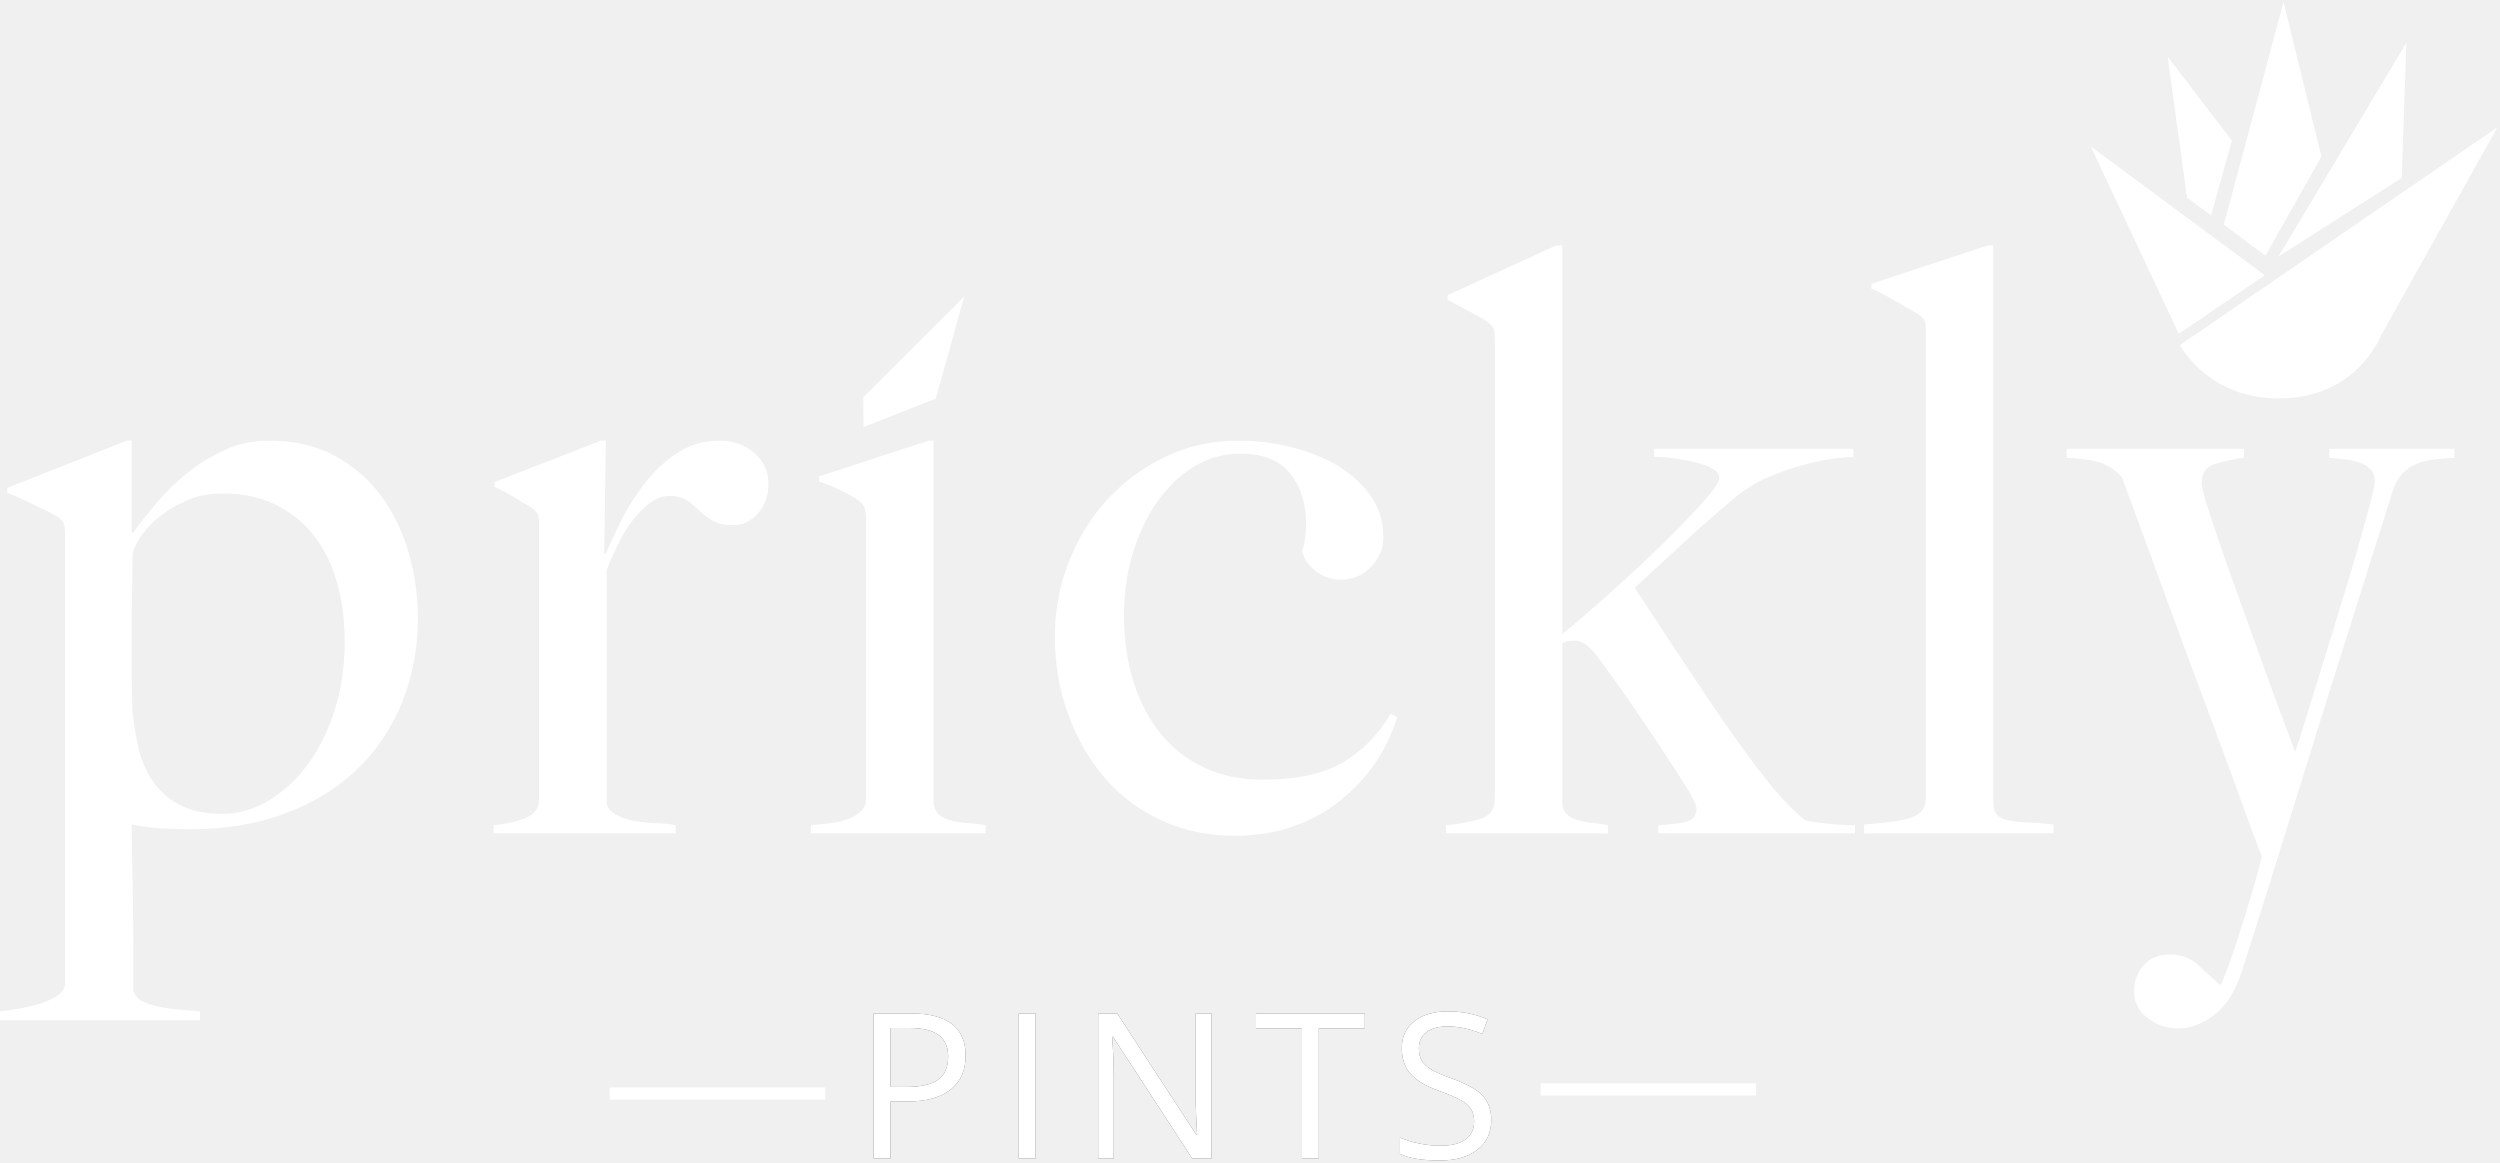
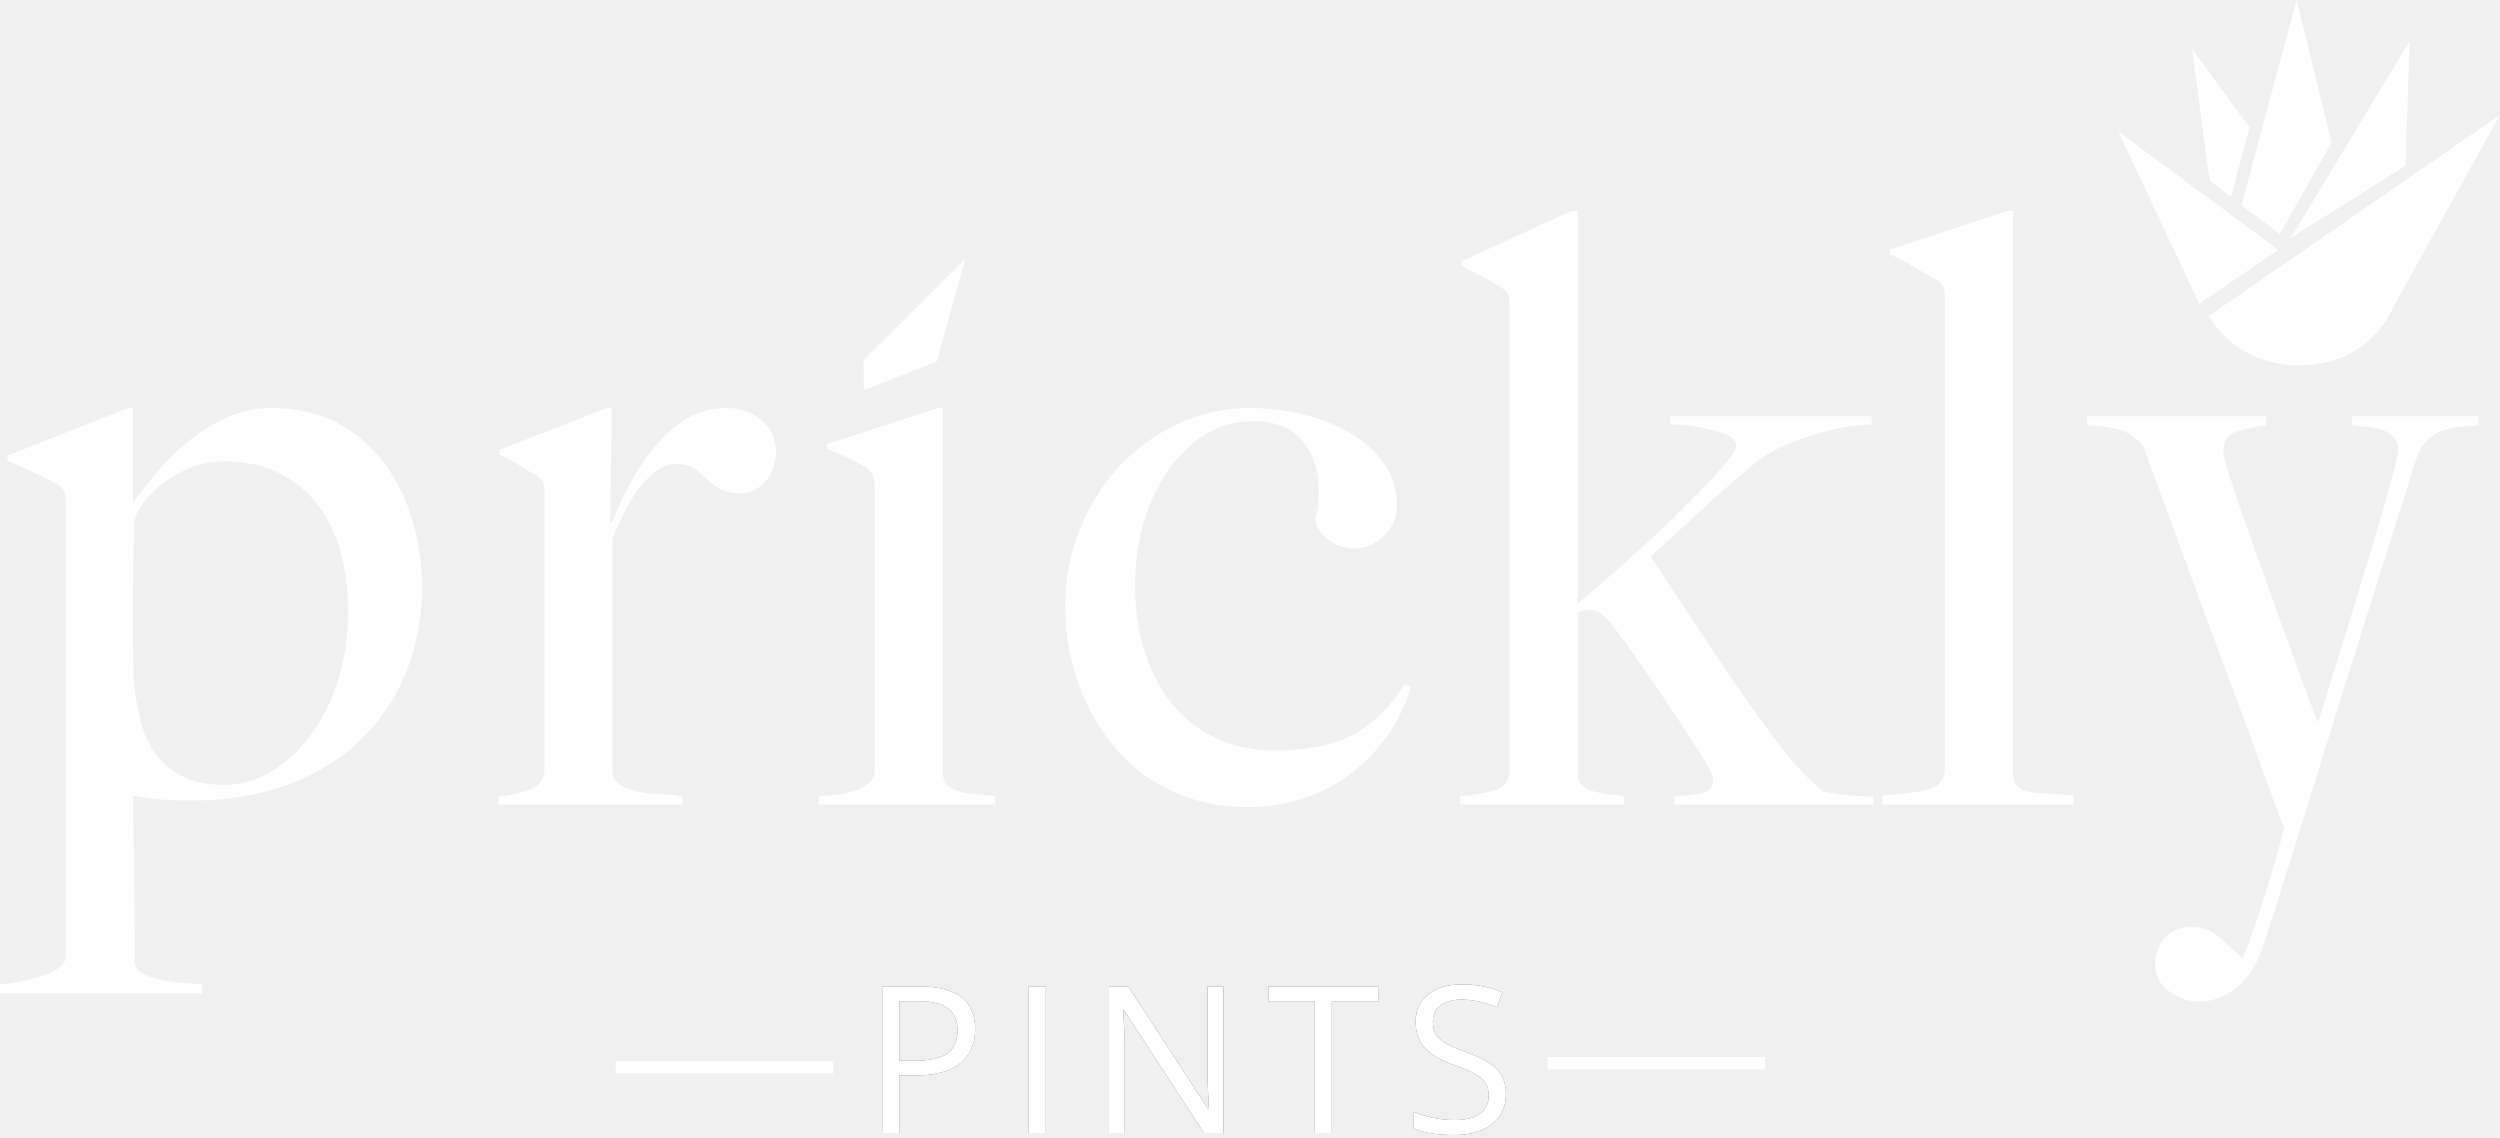
- <svg xmlns="http://www.w3.org/2000/svg" width="615px" height="286px" viewBox="0 0 615 286" version="1.1">
+ <svg xmlns="http://www.w3.org/2000/svg" width="609px" height="277px" viewBox="0 0 609 277" version="1.1">
  <g id="Prickly-Pints" stroke="none" stroke-width="1" fill="none" fill-rule="evenodd">
-     <g id="Artboard4-Copy" transform="translate(-209, -236)">
-       <g id="Group-2" transform="translate(209, 236)">
+     <g id="Artboard4-Copy" transform="translate(-209, -245)">
+       <g id="Group-2" transform="translate(209, 245)">
        <text id="pints" font-family="OpenSans, Open Sans" font-size="50" font-weight="normal" letter-spacing="5.6" fill="#504F4C">
-           <tspan x="210" y="285">PINTS</tspan>
+           <tspan x="210" y="276">PINTS</tspan>
        </text>
        <text id="pints" font-family="OpenSans, Open Sans" font-size="50" font-weight="normal" letter-spacing="5.6" fill="#FFFFFF">
-           <tspan x="210" y="285">PINTS</tspan>
+           <tspan x="210" y="276">PINTS</tspan>
        </text>
-         <path d="M201.5,269 L151.5,269" id="Line" stroke="#FFFFFF" stroke-width="3" stroke-linecap="square" />
-         <path d="M430.5,268 L380.5,268" id="Line" stroke="#FFFFFF" stroke-width="3" stroke-linecap="square" />
-         <g id="noun_Agave_48291" transform="translate(206, 0)" fill="#FFFFFF">
-           <g id="Group">
-             <polygon id="Path" points="354.523 63.09 385.958 10.529 384.828 43.776" />
-             <polygon id="Path" points="351.299 62.905 341.065 55.274 355.746 0.516 365.065 38.512" />
-             <polygon id="Path" points="337.924 52.978 332.013 48.607 327.229 13.927 343.041 34.6" />
-             <polygon id="Path" transform="translate(20.3515, 91.06452) rotate(53) translate(-20.3515, -91.06452) " points="23.141 110.59 17.229 106.219 12.446 71.539 28.257 92.212" />
-             <polygon id="Path" points="351.135 67.71 308.312 35.996 329.977 82.126" />
-             <path d="M363.155,62.309 L363.164,62.322 L330.219,84.924 C332.797,89.103 340.008,98.018 354.62,98.018 C373.703,98.018 379.577,82.806 379.577,82.806 L408.35,31.321 L363.155,62.309 Z" id="Path" />
+         <path d="M201.5,260 L151.5,260" id="Line" stroke="#FFFFFF" stroke-width="3" stroke-linecap="square" />
+         <path d="M428.5,259 L378.5,259" id="Line" stroke="#FFFFFF" stroke-width="3" stroke-linecap="square" />
+         <g id="noun_Agave_48291" transform="translate(204, 0)" fill="#FFFFFF">
+           <g id="Group" transform="translate(312, 0)">
+             <polygon id="Path" points="42 58 71 10 69.957 40.362" />
+             <polygon id="Path" points="39.381 57 30 50.029 43.458 0 52 34.714" />
+             <polygon id="Path" points="27.47 48 22.236 43.971 18 12 32 31.058" />
+             <polygon id="Path" points="39 60.874 0 32 19.731 74" />
+             <path d="M51.93,56.341 L51.938,56.353 L22,77.024 C24.343,80.847 30.896,89 44.174,89 C61.515,89 66.853,75.087 66.853,75.087 L93,28 L51.93,56.341 Z" id="Path" />
          </g>
+           <polygon id="Path" transform="translate(20.3515, 81.06452) rotate(53) translate(-20.3515, -81.06452) " points="23.141 100.59 17.229 96.219 12.446 61.539 28.257 82.212" />
        </g>
-         <path d="M102.8,152 C102.8,159.467 101.5,166.4 98.9,172.8 C96.3,179.2 92.6,184.7 87.8,189.3 C83,193.9 77.133,197.5 70.2,200.1 C63.267,202.7 55.467,204 46.8,204 C44.4,204 42.033,203.933 39.7,203.8 C37.367,203.667 34.933,203.333 32.4,202.8 C32.4,204.667 32.433,207.4 32.5,211 C32.567,214.6 32.633,218.4 32.7,222.4 C32.767,226.4 32.8,230.333 32.8,234.2 L32.8,243.6 C33.067,244.8 33.8,245.7 35,246.3 C36.2,246.9 37.633,247.367 39.3,247.7 C40.967,248.033 42.7,248.267 44.5,248.4 C46.3,248.533 47.867,248.667 49.2,248.8 L49.2,251 L0,251 L0,248.8 C1.333,248.667 2.933,248.433 4.8,248.1 C6.667,247.767 8.433,247.333 10.1,246.8 C11.767,246.267 13.167,245.6 14.3,244.8 C15.433,244 16,243.067 16,242 L16,131.2 C16,130.133 15.9,129.333 15.7,128.8 C15.5,128.267 14.933,127.667 14,127 C12.8,126.333 10.867,125.367 8.2,124.1 C5.533,122.833 3.4,121.867 1.8,121.2 L1.8,120 L31.2,108.4 L32.4,108.4 L32.4,130.8 L32.6,131.2 C34.467,128.667 36.533,126.067 38.8,123.4 C41.067,120.733 43.6,118.3 46.4,116.1 C49.2,113.9 52.233,112.067 55.5,110.6 C58.767,109.133 62.333,108.4 66.2,108.4 C72.467,108.4 77.9,109.667 82.5,112.2 C87.1,114.733 90.9,118.067 93.9,122.2 C96.9,126.333 99.133,131 100.6,136.2 C102.067,141.4 102.8,146.667 102.8,152 Z M84.8,157.8 C84.8,152.733 84.2,148 83,143.6 C81.8,139.2 79.967,135.367 77.5,132.1 C75.033,128.833 71.9,126.233 68.1,124.3 C64.3,122.367 59.867,121.4 54.8,121.4 C51.333,121.4 48.233,122.033 45.5,123.3 C42.767,124.567 40.433,126.033 38.5,127.7 C36.567,129.367 35.1,131.067 34.1,132.8 C33.1,134.533 32.6,135.8 32.6,136.6 C32.6,139.267 32.567,142.1 32.5,145.1 C32.433,148.1 32.4,150.733 32.4,153 L32.4,165.8 C32.4,168.867 32.467,171.933 32.6,175 C32.867,177.8 33.333,180.7 34,183.7 C34.667,186.7 35.8,189.433 37.4,191.9 C39,194.367 41.2,196.367 44,197.9 C46.8,199.433 50.4,200.2 54.8,200.2 C58.667,200.2 62.4,199.133 66,197 C69.6,194.867 72.8,191.933 75.6,188.2 C78.4,184.467 80.633,180 82.3,174.8 C83.967,169.6 84.8,163.933 84.8,157.8 Z M189.033,119 C189.033,121.933 188.167,124.367 186.433,126.3 C184.7,128.233 182.7,129.2 180.433,129.2 C178.3,129.2 176.6,128.833 175.333,128.1 C174.067,127.367 172.967,126.533 172.033,125.6 C171.1,124.667 170.1,123.833 169.033,123.1 C167.967,122.367 166.5,122 164.633,122 C163.033,122 161.467,122.567 159.933,123.7 C158.4,124.833 156.967,126.267 155.633,128 C154.3,129.733 153.1,131.7 152.033,133.9 C150.967,136.1 150.033,138.2 149.233,140.2 L149.233,197.8 C149.633,199 150.5,199.933 151.833,200.6 C153.167,201.267 154.667,201.733 156.333,202 C158,202.267 159.733,202.433 161.533,202.5 C163.333,202.567 164.9,202.733 166.233,203 L166.233,205 L121.433,205 L121.433,203 C124.5,202.733 127.133,202.133 129.333,201.2 C131.533,200.267 132.633,198.733 132.633,196.6 L132.633,129 C132.633,127.933 132.533,127.133 132.333,126.6 C132.133,126.067 131.567,125.467 130.633,124.8 C129.433,124.133 128.033,123.3 126.433,122.3 C124.833,121.3 123.233,120.467 121.633,119.8 L121.633,118.6 L147.833,108.4 L149.033,108.4 L148.633,136.2 L149.033,136.2 C149.7,134.6 150.767,132.267 152.233,129.2 C153.7,126.133 155.567,123.033 157.833,119.9 C160.1,116.767 162.833,114.067 166.033,111.8 C169.233,109.533 172.9,108.4 177.033,108.4 C180.367,108.4 183.2,109.4 185.533,111.4 C187.867,113.4 189.033,115.933 189.033,119 Z M242.467,205 L199.467,205 L199.467,203 C201.067,202.867 202.667,202.7 204.267,202.5 C205.867,202.3 207.3,201.967 208.567,201.5 C209.833,201.033 210.9,200.4 211.767,199.6 C212.633,198.8 213.067,197.8 213.067,196.6 L213.067,128 C213.067,126.933 212.967,126 212.767,125.2 C212.567,124.4 212,123.667 211.067,123 C209.867,122.2 208.433,121.4 206.767,120.6 C205.1,119.8 203.333,119.067 201.467,118.4 L201.467,117.2 L228.467,108.4 L229.667,108.4 L229.667,197.8 C229.933,199.133 230.5,200.1 231.367,200.7 C232.233,201.3 233.267,201.733 234.467,202 C235.667,202.267 236.967,202.433 238.367,202.5 C239.767,202.567 241.133,202.733 242.467,203 L242.467,205 Z M343.7,176.4 C342.5,180.4 340.7,184.167 338.3,187.7 C335.9,191.233 332.967,194.367 329.5,197.1 C326.033,199.833 322.133,201.933 317.8,203.4 C313.467,204.867 308.767,205.6 303.7,205.6 C297.3,205.6 291.367,204.367 285.9,201.9 C280.433,199.433 275.767,195.967 271.9,191.5 C268.033,187.033 265,181.8 262.8,175.8 C260.6,169.8 259.5,163.4 259.5,156.6 C259.5,150.2 260.633,144.1 262.9,138.3 C265.167,132.5 268.3,127.4 272.3,123 C276.3,118.6 281.067,115.067 286.6,112.4 C292.133,109.733 298.167,108.4 304.7,108.4 C309.1,108.4 313.433,108.933 317.7,110 C321.967,111.067 325.767,112.6 329.1,114.6 C332.433,116.6 335.133,119.067 337.2,122 C339.267,124.933 340.3,128.333 340.3,132.2 C340.3,135 339.267,137.433 337.2,139.5 C335.133,141.567 332.7,142.6 329.9,142.6 C327.633,142.6 325.6,141.933 323.8,140.6 C322,139.267 320.833,137.6 320.3,135.6 C320.967,133.733 321.3,131.467 321.3,128.8 C321.3,123.867 320,119.767 317.4,116.5 C314.8,113.233 310.7,111.6 305.1,111.6 C300.967,111.6 297.167,112.667 293.7,114.8 C290.233,116.933 287.233,119.8 284.7,123.4 C282.167,127 280.167,131.2 278.7,136 C277.233,140.8 276.5,145.933 276.5,151.4 C276.5,157.4 277.3,162.9 278.9,167.9 C280.5,172.9 282.767,177.167 285.7,180.7 C288.633,184.233 292.2,186.967 296.4,188.9 C300.6,190.833 305.3,191.8 310.5,191.8 C318.767,191.8 325.3,190.433 330.1,187.7 C334.9,184.967 338.9,180.933 342.1,175.6 L343.7,176.4 Z M456.333,205 L407.933,205 L407.933,203 C410.6,202.867 412.833,202.6 414.633,202.2 C416.433,201.8 417.333,200.667 417.333,198.8 C417.333,198 416.433,196.167 414.633,193.3 C412.833,190.433 410.7,187.133 408.233,183.4 C405.767,179.667 403.167,175.833 400.433,171.9 C397.7,167.967 395.333,164.667 393.333,162 C391.2,159.067 389.267,157.6 387.533,157.6 C386.867,157.6 386.3,157.633 385.833,157.7 C385.367,157.767 384.867,157.933 384.333,158.2 L384.333,197.4 C384.333,198.6 384.667,199.533 385.333,200.2 C386,200.867 386.867,201.367 387.933,201.7 C389,202.033 390.2,202.267 391.533,202.4 C392.867,202.533 394.2,202.733 395.533,203 L395.533,205 L355.733,205 L355.733,203 C358.8,202.733 361.567,202.233 364.033,201.5 C366.5,200.767 367.733,199.133 367.733,196.6 L367.733,83.6 C367.733,82.533 367.667,81.7 367.533,81.1 C367.4,80.5 366.867,79.867 365.933,79.2 C365,78.533 363.567,77.7 361.633,76.7 C359.7,75.7 357.867,74.733 356.133,73.8 L356.133,72.6 L382.733,60.4 L384.333,60.4 L384.333,156 C388.2,152.8 392.4,149.167 396.933,145.1 C401.467,141.033 405.667,137.1 409.533,133.3 C413.4,129.5 416.6,126.167 419.133,123.3 C421.667,120.433 422.933,118.533 422.933,117.6 C422.933,116.667 422.4,115.9 421.333,115.3 C420.267,114.7 418.933,114.2 417.333,113.8 C415.733,113.4 414,113.067 412.133,112.8 C410.267,112.533 408.533,112.4 406.933,112.4 L406.933,110.4 L455.933,110.4 L455.933,112.4 C455.533,112.4 454.267,112.5 452.133,112.7 C450,112.9 447.5,113.367 444.633,114.1 C441.767,114.833 438.7,115.867 435.433,117.2 C432.167,118.533 429.133,120.4 426.333,122.8 C422.067,126.4 417.867,130.1 413.733,133.9 C409.6,137.7 405.733,141.267 402.133,144.6 C408,153.533 413.533,161.9 418.733,169.7 C423.933,177.5 428.467,183.933 432.333,189 C437,195.133 440.933,199.4 444.133,201.8 C445.2,202.067 446.867,202.333 449.133,202.6 C451.4,202.867 453.8,203 456.333,203 L456.333,205 Z M505.167,205 L458.567,205 L458.567,202.8 C464.7,202.4 468.767,201.767 470.767,200.9 C472.767,200.033 473.767,198.533 473.767,196.4 L473.767,81.4 C473.767,80.333 473.667,79.533 473.467,79 C473.267,78.467 472.7,77.867 471.767,77.2 C470.567,76.533 468.767,75.5 466.367,74.1 C463.967,72.7 461.967,71.667 460.367,71 L460.367,69.8 L488.967,60.4 L490.367,60.4 L490.367,197.4 C490.367,198.733 490.667,199.733 491.267,200.4 C491.867,201.067 492.767,201.533 493.967,201.8 C495.167,202.067 496.7,202.233 498.567,202.3 C500.433,202.367 502.633,202.533 505.167,202.8 L505.167,205 Z M603.8,112.6 C602.2,112.733 600.633,112.867 599.1,113 C597.567,113.133 596.1,113.467 594.7,114 C593.3,114.533 592.067,115.367 591,116.5 C589.933,117.633 589.067,119.267 588.4,121.4 C587.733,123.533 586.667,126.933 585.2,131.6 C583.733,136.267 582,141.767 580,148.1 C578,154.433 575.8,161.4 573.4,169 C571,176.6 568.567,184.4 566.1,192.4 C563.633,200.4 561.167,208.333 558.7,216.2 C556.233,224.067 553.867,231.533 551.6,238.6 C550,243.667 547.733,247.333 544.8,249.6 C541.867,251.867 538.867,253 535.8,253 C533.133,253 530.667,252.167 528.4,250.5 C526.133,248.833 525,246.667 525,244 C525,241.333 525.8,239.133 527.4,237.4 C529,235.667 531.133,234.8 533.8,234.8 C536.467,234.8 538.7,235.6 540.5,237.2 C542.3,238.8 544.133,240.467 546,242.2 L546.4,242.2 C547.867,238.6 549.167,235.033 550.3,231.5 C551.433,227.967 552.433,224.767 553.3,221.9 C554.167,219.033 554.867,216.6 555.4,214.6 C555.933,212.6 556.267,211.267 556.4,210.6 C556.133,210.067 555.4,208.167 554.2,204.9 C553,201.633 551.467,197.433 549.6,192.3 C547.733,187.167 545.6,181.4 543.2,175 C540.8,168.6 538.367,162.033 535.9,155.3 C533.433,148.567 531,141.933 528.6,135.4 C526.2,128.867 524,122.867 522,117.4 C520.8,116.067 519.367,115 517.7,114.2 C516.033,113.4 512.933,112.867 508.4,112.6 L508.4,110.4 L552,110.4 L552,112.6 C549.2,113 546.767,113.533 544.7,114.2 C542.633,114.867 541.6,116.467 541.6,119 C541.6,119.667 542,121.3 542.8,123.9 C543.6,126.5 544.667,129.733 546,133.6 C547.333,137.467 548.833,141.7 550.5,146.3 C552.167,150.9 553.833,155.533 555.5,160.2 C557.167,164.867 558.8,169.367 560.4,173.7 C562,178.033 563.4,181.8 564.6,185 C565,183.933 565.733,181.667 566.8,178.2 C567.867,174.733 569.133,170.633 570.6,165.9 C572.067,161.167 573.6,156.2 575.2,151 C576.8,145.8 578.267,140.9 579.6,136.3 C580.933,131.7 582.033,127.767 582.9,124.5 C583.767,121.233 584.2,119.2 584.2,118.4 C584.2,117.2 583.867,116.233 583.2,115.5 C582.533,114.767 581.633,114.2 580.5,113.8 C579.367,113.4 578.133,113.133 576.8,113 C575.467,112.867 574.2,112.733 573,112.6 L573,110.4 L603.8,110.4 L603.8,112.6 Z" id="prickly" fill="#FFFFFF" />
+         <path d="M102.8,143 C102.8,150.467 101.5,157.4 98.9,163.8 C96.3,170.2 92.6,175.7 87.8,180.3 C83,184.9 77.133,188.5 70.2,191.1 C63.267,193.7 55.467,195 46.8,195 C44.4,195 42.033,194.933 39.7,194.8 C37.367,194.667 34.933,194.333 32.4,193.8 C32.4,195.667 32.433,198.4 32.5,202 C32.567,205.6 32.633,209.4 32.7,213.4 C32.767,217.4 32.8,221.333 32.8,225.2 L32.8,234.6 C33.067,235.8 33.8,236.7 35,237.3 C36.2,237.9 37.633,238.367 39.3,238.7 C40.967,239.033 42.7,239.267 44.5,239.4 C46.3,239.533 47.867,239.667 49.2,239.8 L49.2,242 L0,242 L0,239.8 C1.333,239.667 2.933,239.433 4.8,239.1 C6.667,238.767 8.433,238.333 10.1,237.8 C11.767,237.267 13.167,236.6 14.3,235.8 C15.433,235 16,234.067 16,233 L16,122.2 C16,121.133 15.9,120.333 15.7,119.8 C15.5,119.267 14.933,118.667 14,118 C12.8,117.333 10.867,116.367 8.2,115.1 C5.533,113.833 3.4,112.867 1.8,112.2 L1.8,111 L31.2,99.4 L32.4,99.4 L32.4,121.8 L32.6,122.2 C34.467,119.667 36.533,117.067 38.8,114.4 C41.067,111.733 43.6,109.3 46.4,107.1 C49.2,104.9 52.233,103.067 55.5,101.6 C58.767,100.133 62.333,99.4 66.2,99.4 C72.467,99.4 77.9,100.667 82.5,103.2 C87.1,105.733 90.9,109.067 93.9,113.2 C96.9,117.333 99.133,122 100.6,127.2 C102.067,132.4 102.8,137.667 102.8,143 Z M84.8,148.8 C84.8,143.733 84.2,139 83,134.6 C81.8,130.2 79.967,126.367 77.5,123.1 C75.033,119.833 71.9,117.233 68.1,115.3 C64.3,113.367 59.867,112.4 54.8,112.4 C51.333,112.4 48.233,113.033 45.5,114.3 C42.767,115.567 40.433,117.033 38.5,118.7 C36.567,120.367 35.1,122.067 34.1,123.8 C33.1,125.533 32.6,126.8 32.6,127.6 C32.6,130.267 32.567,133.1 32.5,136.1 C32.433,139.1 32.4,141.733 32.4,144 L32.4,156.8 C32.4,159.867 32.467,162.933 32.6,166 C32.867,168.8 33.333,171.7 34,174.7 C34.667,177.7 35.8,180.433 37.4,182.9 C39,185.367 41.2,187.367 44,188.9 C46.8,190.433 50.4,191.2 54.8,191.2 C58.667,191.2 62.4,190.133 66,188 C69.6,185.867 72.8,182.933 75.6,179.2 C78.4,175.467 80.633,171 82.3,165.8 C83.967,160.6 84.8,154.933 84.8,148.8 Z M189.033,110 C189.033,112.933 188.167,115.367 186.433,117.3 C184.7,119.233 182.7,120.2 180.433,120.2 C178.3,120.2 176.6,119.833 175.333,119.1 C174.067,118.367 172.967,117.533 172.033,116.6 C171.1,115.667 170.1,114.833 169.033,114.1 C167.967,113.367 166.5,113 164.633,113 C163.033,113 161.467,113.567 159.933,114.7 C158.4,115.833 156.967,117.267 155.633,119 C154.3,120.733 153.1,122.7 152.033,124.9 C150.967,127.1 150.033,129.2 149.233,131.2 L149.233,188.8 C149.633,190 150.5,190.933 151.833,191.6 C153.167,192.267 154.667,192.733 156.333,193 C158,193.267 159.733,193.433 161.533,193.5 C163.333,193.567 164.9,193.733 166.233,194 L166.233,196 L121.433,196 L121.433,194 C124.5,193.733 127.133,193.133 129.333,192.2 C131.533,191.267 132.633,189.733 132.633,187.6 L132.633,120 C132.633,118.933 132.533,118.133 132.333,117.6 C132.133,117.067 131.567,116.467 130.633,115.8 C129.433,115.133 128.033,114.3 126.433,113.3 C124.833,112.3 123.233,111.467 121.633,110.8 L121.633,109.6 L147.833,99.4 L149.033,99.4 L148.633,127.2 L149.033,127.2 C149.7,125.6 150.767,123.267 152.233,120.2 C153.7,117.133 155.567,114.033 157.833,110.9 C160.1,107.767 162.833,105.067 166.033,102.8 C169.233,100.533 172.9,99.4 177.033,99.4 C180.367,99.4 183.2,100.4 185.533,102.4 C187.867,104.4 189.033,106.933 189.033,110 Z M242.467,196 L199.467,196 L199.467,194 C201.067,193.867 202.667,193.7 204.267,193.5 C205.867,193.3 207.3,192.967 208.567,192.5 C209.833,192.033 210.9,191.4 211.767,190.6 C212.633,189.8 213.067,188.8 213.067,187.6 L213.067,119 C213.067,117.933 212.967,117 212.767,116.2 C212.567,115.4 212,114.667 211.067,114 C209.867,113.2 208.433,112.4 206.767,111.6 C205.1,110.8 203.333,110.067 201.467,109.4 L201.467,108.2 L228.467,99.4 L229.667,99.4 L229.667,188.8 C229.933,190.133 230.5,191.1 231.367,191.7 C232.233,192.3 233.267,192.733 234.467,193 C235.667,193.267 236.967,193.433 238.367,193.5 C239.767,193.567 241.133,193.733 242.467,194 L242.467,196 Z M343.7,167.4 C342.5,171.4 340.7,175.167 338.3,178.7 C335.9,182.233 332.967,185.367 329.5,188.1 C326.033,190.833 322.133,192.933 317.8,194.4 C313.467,195.867 308.767,196.6 303.7,196.6 C297.3,196.6 291.367,195.367 285.9,192.9 C280.433,190.433 275.767,186.967 271.9,182.5 C268.033,178.033 265,172.8 262.8,166.8 C260.6,160.8 259.5,154.4 259.5,147.6 C259.5,141.2 260.633,135.1 262.9,129.3 C265.167,123.5 268.3,118.4 272.3,114 C276.3,109.6 281.067,106.067 286.6,103.4 C292.133,100.733 298.167,99.4 304.7,99.4 C309.1,99.4 313.433,99.933 317.7,101 C321.967,102.067 325.767,103.6 329.1,105.6 C332.433,107.6 335.133,110.067 337.2,113 C339.267,115.933 340.3,119.333 340.3,123.2 C340.3,126 339.267,128.433 337.2,130.5 C335.133,132.567 332.7,133.6 329.9,133.6 C327.633,133.6 325.6,132.933 323.8,131.6 C322,130.267 320.833,128.6 320.3,126.6 C320.967,124.733 321.3,122.467 321.3,119.8 C321.3,114.867 320,110.767 317.4,107.5 C314.8,104.233 310.7,102.6 305.1,102.6 C300.967,102.6 297.167,103.667 293.7,105.8 C290.233,107.933 287.233,110.8 284.7,114.4 C282.167,118 280.167,122.2 278.7,127 C277.233,131.8 276.5,136.933 276.5,142.4 C276.5,148.4 277.3,153.9 278.9,158.9 C280.5,163.9 282.767,168.167 285.7,171.7 C288.633,175.233 292.2,177.967 296.4,179.9 C300.6,181.833 305.3,182.8 310.5,182.8 C318.767,182.8 325.3,181.433 330.1,178.7 C334.9,175.967 338.9,171.933 342.1,166.6 L343.7,167.4 Z M456.333,196 L407.933,196 L407.933,194 C410.6,193.867 412.833,193.6 414.633,193.2 C416.433,192.8 417.333,191.667 417.333,189.8 C417.333,189 416.433,187.167 414.633,184.3 C412.833,181.433 410.7,178.133 408.233,174.4 C405.767,170.667 403.167,166.833 400.433,162.9 C397.7,158.967 395.333,155.667 393.333,153 C391.2,150.067 389.267,148.6 387.533,148.6 C386.867,148.6 386.3,148.633 385.833,148.7 C385.367,148.767 384.867,148.933 384.333,149.2 L384.333,188.4 C384.333,189.6 384.667,190.533 385.333,191.2 C386,191.867 386.867,192.367 387.933,192.7 C389,193.033 390.2,193.267 391.533,193.4 C392.867,193.533 394.2,193.733 395.533,194 L395.533,196 L355.733,196 L355.733,194 C358.8,193.733 361.567,193.233 364.033,192.5 C366.5,191.767 367.733,190.133 367.733,187.6 L367.733,74.6 C367.733,73.533 367.667,72.7 367.533,72.1 C367.4,71.5 366.867,70.867 365.933,70.2 C365,69.533 363.567,68.7 361.633,67.7 C359.7,66.7 357.867,65.733 356.133,64.8 L356.133,63.6 L382.733,51.4 L384.333,51.4 L384.333,147 C388.2,143.8 392.4,140.167 396.933,136.1 C401.467,132.033 405.667,128.1 409.533,124.3 C413.4,120.5 416.6,117.167 419.133,114.3 C421.667,111.433 422.933,109.533 422.933,108.6 C422.933,107.667 422.4,106.9 421.333,106.3 C420.267,105.7 418.933,105.2 417.333,104.8 C415.733,104.4 414,104.067 412.133,103.8 C410.267,103.533 408.533,103.4 406.933,103.4 L406.933,101.4 L455.933,101.4 L455.933,103.4 C455.533,103.4 454.267,103.5 452.133,103.7 C450,103.9 447.5,104.367 444.633,105.1 C441.767,105.833 438.7,106.867 435.433,108.2 C432.167,109.533 429.133,111.4 426.333,113.8 C422.067,117.4 417.867,121.1 413.733,124.9 C409.6,128.7 405.733,132.267 402.133,135.6 C408,144.533 413.533,152.9 418.733,160.7 C423.933,168.5 428.467,174.933 432.333,180 C437,186.133 440.933,190.4 444.133,192.8 C445.2,193.067 446.867,193.333 449.133,193.6 C451.4,193.867 453.8,194 456.333,194 L456.333,196 Z M505.167,196 L458.567,196 L458.567,193.8 C464.7,193.4 468.767,192.767 470.767,191.9 C472.767,191.033 473.767,189.533 473.767,187.4 L473.767,72.4 C473.767,71.333 473.667,70.533 473.467,70 C473.267,69.467 472.7,68.867 471.767,68.2 C470.567,67.533 468.767,66.5 466.367,65.1 C463.967,63.7 461.967,62.667 460.367,62 L460.367,60.8 L488.967,51.4 L490.367,51.4 L490.367,188.4 C490.367,189.733 490.667,190.733 491.267,191.4 C491.867,192.067 492.767,192.533 493.967,192.8 C495.167,193.067 496.7,193.233 498.567,193.3 C500.433,193.367 502.633,193.533 505.167,193.8 L505.167,196 Z M603.8,103.6 C602.2,103.733 600.633,103.867 599.1,104 C597.567,104.133 596.1,104.467 594.7,105 C593.3,105.533 592.067,106.367 591,107.5 C589.933,108.633 589.067,110.267 588.4,112.4 C587.733,114.533 586.667,117.933 585.2,122.6 C583.733,127.267 582,132.767 580,139.1 C578,145.433 575.8,152.4 573.4,160 C571,167.6 568.567,175.4 566.1,183.4 C563.633,191.4 561.167,199.333 558.7,207.2 C556.233,215.067 553.867,222.533 551.6,229.6 C550,234.667 547.733,238.333 544.8,240.6 C541.867,242.867 538.867,244 535.8,244 C533.133,244 530.667,243.167 528.4,241.5 C526.133,239.833 525,237.667 525,235 C525,232.333 525.8,230.133 527.4,228.4 C529,226.667 531.133,225.8 533.8,225.8 C536.467,225.8 538.7,226.6 540.5,228.2 C542.3,229.8 544.133,231.467 546,233.2 L546.4,233.2 C547.867,229.6 549.167,226.033 550.3,222.5 C551.433,218.967 552.433,215.767 553.3,212.9 C554.167,210.033 554.867,207.6 555.4,205.6 C555.933,203.6 556.267,202.267 556.4,201.6 C556.133,201.067 555.4,199.167 554.2,195.9 C553,192.633 551.467,188.433 549.6,183.3 C547.733,178.167 545.6,172.4 543.2,166 C540.8,159.6 538.367,153.033 535.9,146.3 C533.433,139.567 531,132.933 528.6,126.4 C526.2,119.867 524,113.867 522,108.4 C520.8,107.067 519.367,106 517.7,105.2 C516.033,104.4 512.933,103.867 508.4,103.6 L508.4,101.4 L552,101.4 L552,103.6 C549.2,104 546.767,104.533 544.7,105.2 C542.633,105.867 541.6,107.467 541.6,110 C541.6,110.667 542,112.3 542.8,114.9 C543.6,117.5 544.667,120.733 546,124.6 C547.333,128.467 548.833,132.7 550.5,137.3 C552.167,141.9 553.833,146.533 555.5,151.2 C557.167,155.867 558.8,160.367 560.4,164.7 C562,169.033 563.4,172.8 564.6,176 C565,174.933 565.733,172.667 566.8,169.2 C567.867,165.733 569.133,161.633 570.6,156.9 C572.067,152.167 573.6,147.2 575.2,142 C576.8,136.8 578.267,131.9 579.6,127.3 C580.933,122.7 582.033,118.767 582.9,115.5 C583.767,112.233 584.2,110.2 584.2,109.4 C584.2,108.2 583.867,107.233 583.2,106.5 C582.533,105.767 581.633,105.2 580.5,104.8 C579.367,104.4 578.133,104.133 576.8,104 C575.467,103.867 574.2,103.733 573,103.6 L573,101.4 L603.8,101.4 L603.8,103.6 Z" id="prickly" fill="#FFFFFF" />
      </g>
    </g>
  </g>
</svg>
